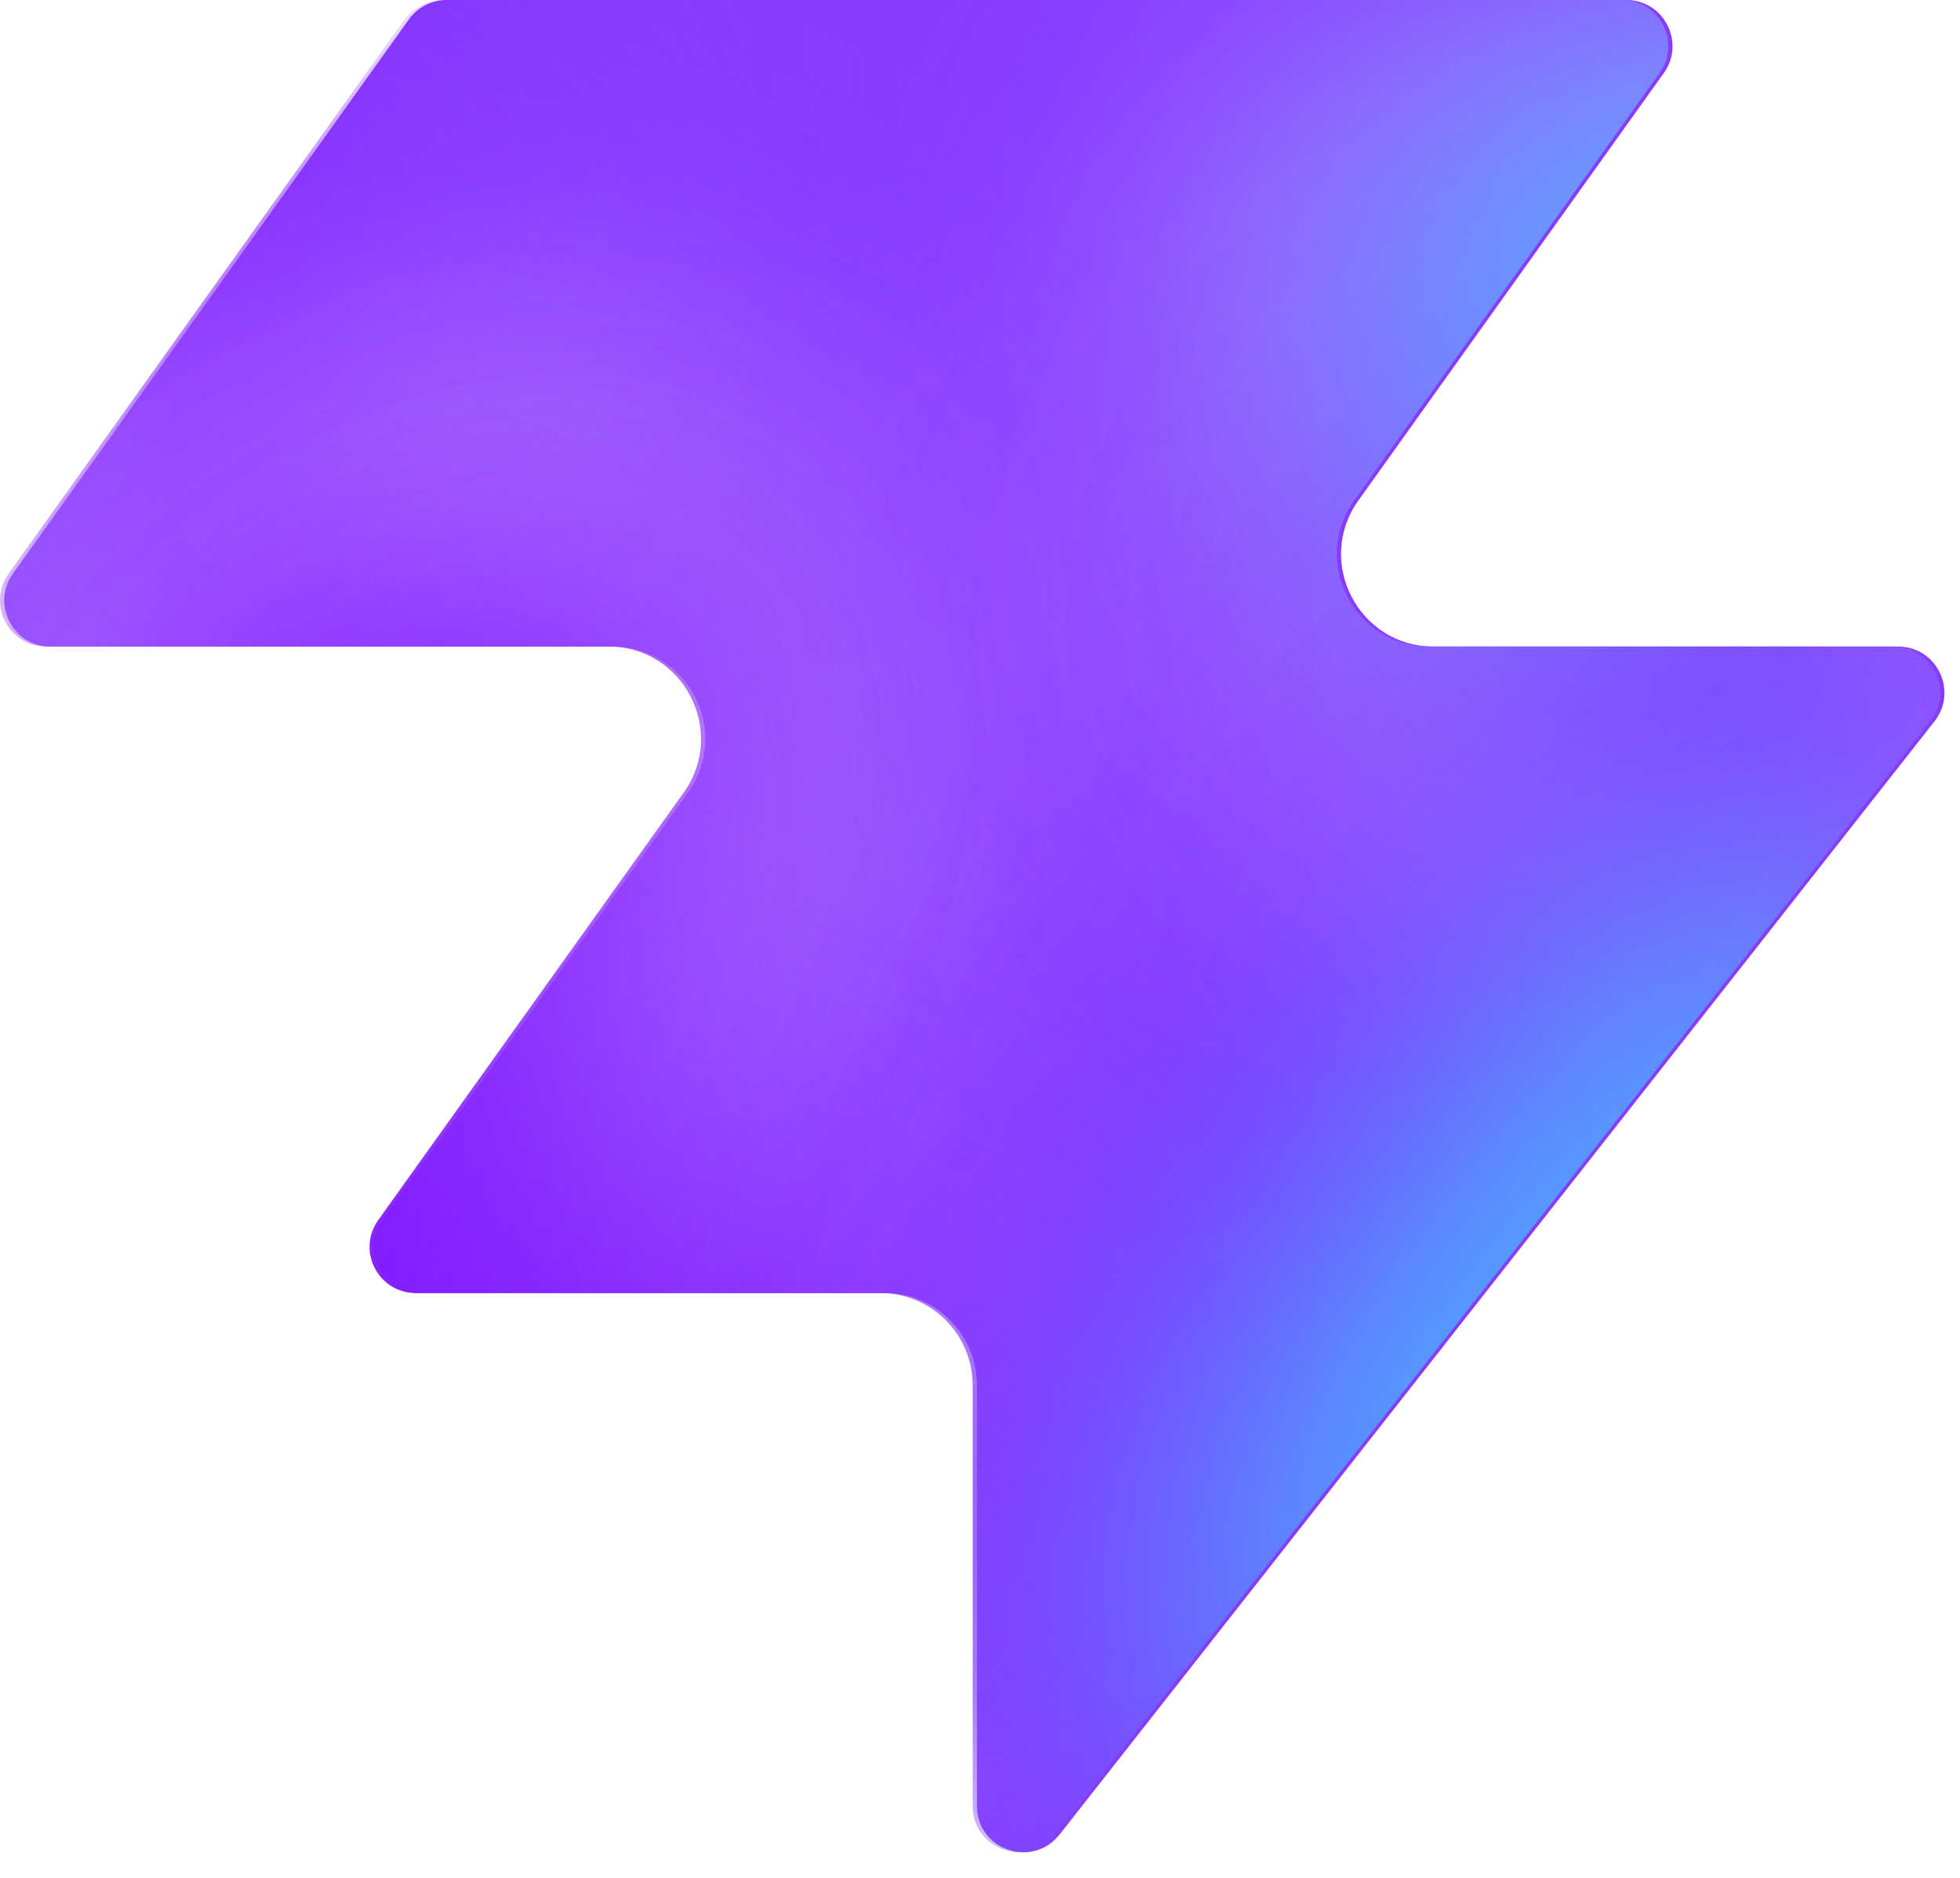
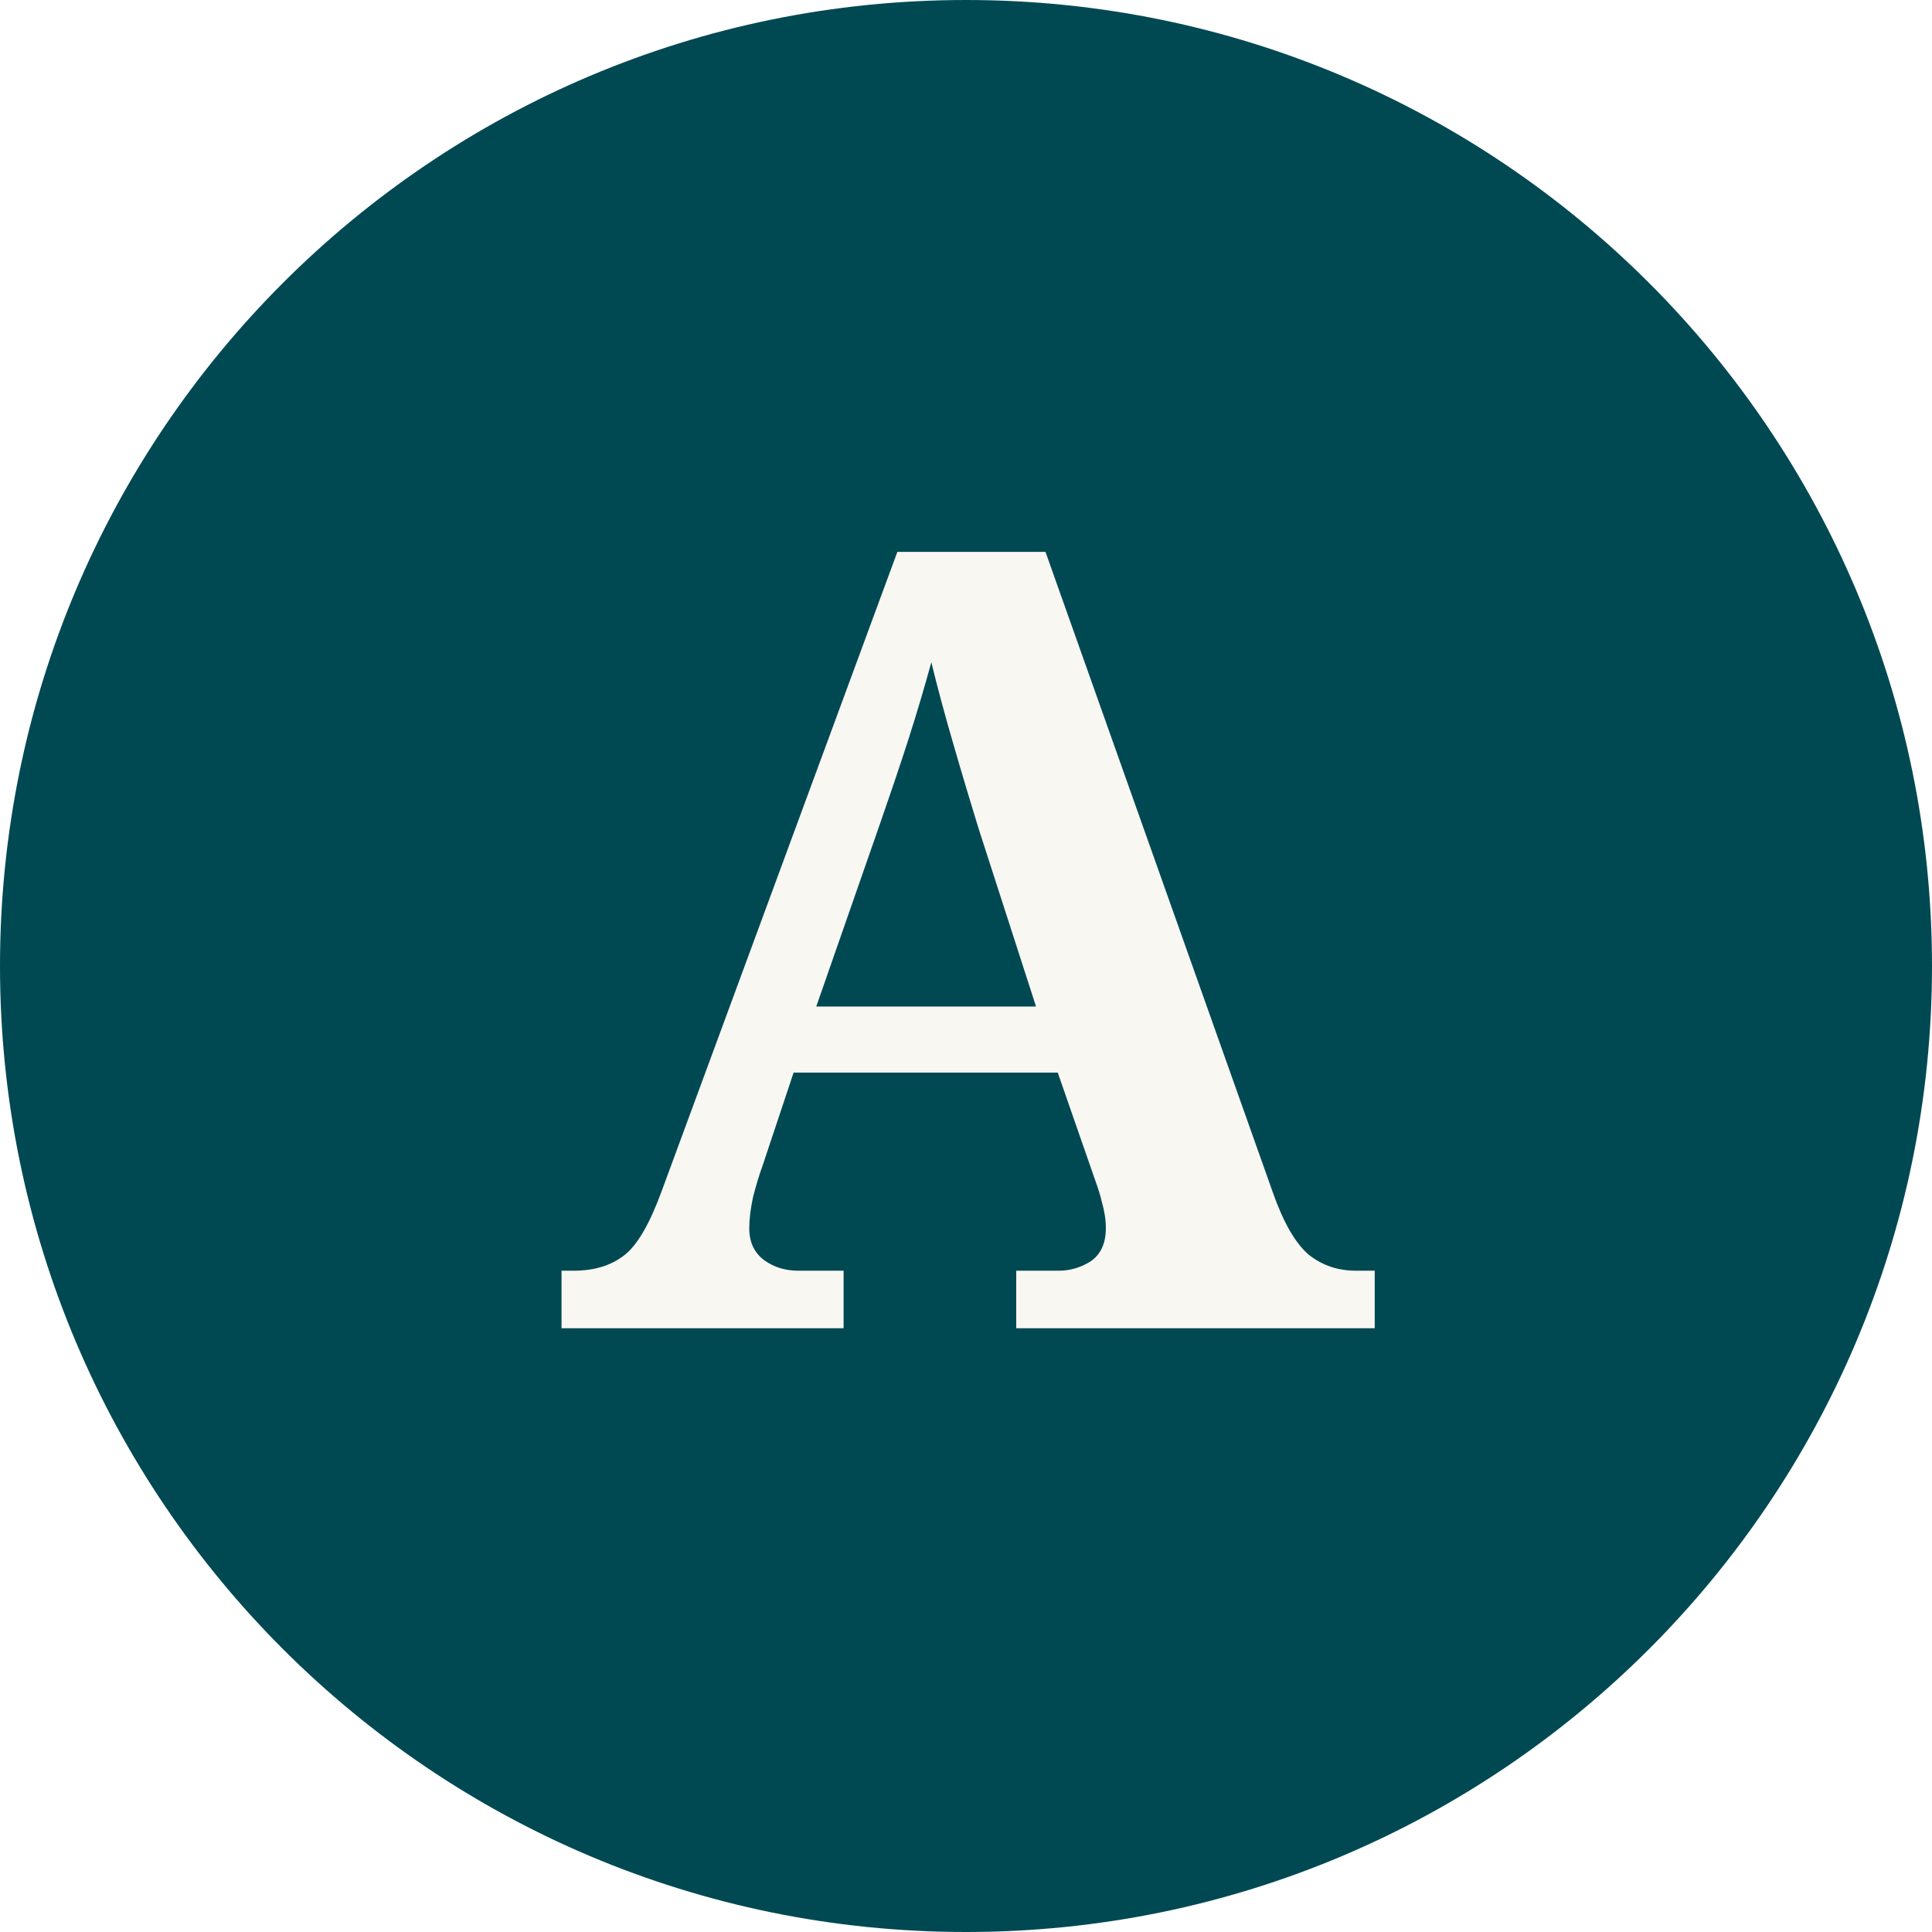
- <svg xmlns="http://www.w3.org/2000/svg" width="48" height="46" fill="none" viewBox="0 0 48 46">
-   <path fill="#863bff" d="M25.946 44.938c-.664.845-2.021.375-2.021-.698V33.937a2.26 2.26 0 0 0-2.262-2.262H10.287c-.92 0-1.456-1.04-.92-1.788l7.48-10.471c1.07-1.497 0-3.578-1.842-3.578H1.237c-.92 0-1.456-1.04-.92-1.788L10.013.474c.214-.297.556-.474.92-.474h28.894c.92 0 1.456 1.04.92 1.788l-7.48 10.471c-1.07 1.498 0 3.579 1.842 3.579h11.377c.943 0 1.473 1.088.89 1.83L25.947 44.94z" style="fill:#863bff;fill:color(display-p3 .525 .23 1);fill-opacity:1" />
-   <mask id="a" width="48" height="46" x="0" y="0" maskUnits="userSpaceOnUse" style="mask-type:alpha">
-     <path fill="#000" d="M25.842 44.938c-.664.844-2.021.375-2.021-.698V33.937a2.26 2.26 0 0 0-2.262-2.262H10.183c-.92 0-1.456-1.04-.92-1.788l7.48-10.471c1.07-1.498 0-3.579-1.842-3.579H1.133c-.92 0-1.456-1.04-.92-1.787L9.91.473c.214-.297.556-.474.92-.474h28.894c.92 0 1.456 1.04.92 1.788l-7.48 10.471c-1.07 1.498 0 3.578 1.842 3.578h11.377c.943 0 1.473 1.088.89 1.832L25.843 44.94z" style="fill:#000;fill-opacity:1" />
-   </mask>
-   <g mask="url(#a)">
-     <g filter="url(#b)">
-       <ellipse cx="5.508" cy="14.704" fill="#ede6ff" rx="5.508" ry="14.704" style="fill:#ede6ff;fill:color(display-p3 .927 .903 1);fill-opacity:1" transform="matrix(.00324 1 1 -.00324 -4.47 31.516)" />
-     </g>
-     <g filter="url(#c)">
-       <ellipse cx="10.399" cy="29.851" fill="#ede6ff" rx="10.399" ry="29.851" style="fill:#ede6ff;fill:color(display-p3 .927 .903 1);fill-opacity:1" transform="matrix(.00324 1 1 -.00324 -39.328 7.883)" />
-     </g>
-     <g filter="url(#d)">
-       <ellipse cx="5.508" cy="30.487" fill="#7e14ff" rx="5.508" ry="30.487" style="fill:#7e14ff;fill:color(display-p3 .492 .077 1);fill-opacity:1" transform="rotate(89.814 -25.913 -14.639)scale(1 -1)" />
-     </g>
-     <g filter="url(#e)">
-       <ellipse cx="5.508" cy="30.599" fill="#7e14ff" rx="5.508" ry="30.599" style="fill:#7e14ff;fill:color(display-p3 .492 .077 1);fill-opacity:1" transform="rotate(89.814 -32.644 -3.334)scale(1 -1)" />
-     </g>
-     <g filter="url(#f)">
-       <ellipse cx="5.508" cy="30.599" fill="#7e14ff" rx="5.508" ry="30.599" style="fill:#7e14ff;fill:color(display-p3 .492 .077 1);fill-opacity:1" transform="matrix(.00324 1 1 -.00324 -34.34 30.47)" />
-     </g>
-     <g filter="url(#g)">
-       <ellipse cx="14.072" cy="22.078" fill="#ede6ff" rx="14.072" ry="22.078" style="fill:#ede6ff;fill:color(display-p3 .927 .903 1);fill-opacity:1" transform="rotate(93.35 24.506 48.493)scale(-1 1)" />
-     </g>
-     <g filter="url(#h)">
-       <ellipse cx="3.47" cy="21.501" fill="#7e14ff" rx="3.47" ry="21.501" style="fill:#7e14ff;fill:color(display-p3 .492 .077 1);fill-opacity:1" transform="rotate(89.009 28.708 47.59)scale(-1 1)" />
-     </g>
-     <g filter="url(#i)">
-       <ellipse cx="3.47" cy="21.501" fill="#7e14ff" rx="3.47" ry="21.501" style="fill:#7e14ff;fill:color(display-p3 .492 .077 1);fill-opacity:1" transform="rotate(89.009 28.708 47.59)scale(-1 1)" />
-     </g>
-     <g filter="url(#j)">
-       <ellipse cx=".387" cy="8.972" fill="#7e14ff" rx="4.407" ry="29.108" style="fill:#7e14ff;fill:color(display-p3 .492 .077 1);fill-opacity:1" transform="rotate(39.51 .387 8.972)" />
-     </g>
-     <g filter="url(#k)">
-       <ellipse cx="47.523" cy="-6.092" fill="#7e14ff" rx="4.407" ry="29.108" style="fill:#7e14ff;fill:color(display-p3 .492 .077 1);fill-opacity:1" transform="rotate(37.892 47.523 -6.092)" />
-     </g>
-     <g filter="url(#l)">
-       <ellipse cx="41.412" cy="6.333" fill="#47bfff" rx="5.971" ry="9.665" style="fill:#47bfff;fill:color(display-p3 .28 .748 1);fill-opacity:1" transform="rotate(37.892 41.412 6.333)" />
-     </g>
-     <g filter="url(#m)">
-       <ellipse cx="-1.879" cy="38.332" fill="#7e14ff" rx="4.407" ry="29.108" style="fill:#7e14ff;fill:color(display-p3 .492 .077 1);fill-opacity:1" transform="rotate(37.892 -1.88 38.332)" />
-     </g>
-     <g filter="url(#n)">
-       <ellipse cx="-1.879" cy="38.332" fill="#7e14ff" rx="4.407" ry="29.108" style="fill:#7e14ff;fill:color(display-p3 .492 .077 1);fill-opacity:1" transform="rotate(37.892 -1.88 38.332)" />
-     </g>
-     <g filter="url(#o)">
-       <ellipse cx="35.651" cy="29.907" fill="#7e14ff" rx="4.407" ry="29.108" style="fill:#7e14ff;fill:color(display-p3 .492 .077 1);fill-opacity:1" transform="rotate(37.892 35.651 29.907)" />
-     </g>
-     <g filter="url(#p)">
-       <ellipse cx="38.418" cy="32.4" fill="#47bfff" rx="5.971" ry="15.297" style="fill:#47bfff;fill:color(display-p3 .28 .748 1);fill-opacity:1" transform="rotate(37.892 38.418 32.4)" />
-     </g>
-   </g>
-   <defs>
-     <filter id="b" width="60.045" height="41.654" x="-19.77" y="16.149" color-interpolation-filters="sRGB" filterUnits="userSpaceOnUse">
-       <feFlood flood-opacity="0" result="BackgroundImageFix" />
-       <feBlend in="SourceGraphic" in2="BackgroundImageFix" result="shape" />
-       <feGaussianBlur result="effect1_foregroundBlur_2002_17158" stdDeviation="7.659" />
-     </filter>
-     <filter id="c" width="90.34" height="51.437" x="-54.613" y="-7.533" color-interpolation-filters="sRGB" filterUnits="userSpaceOnUse">
-       <feFlood flood-opacity="0" result="BackgroundImageFix" />
-       <feBlend in="SourceGraphic" in2="BackgroundImageFix" result="shape" />
-       <feGaussianBlur result="effect1_foregroundBlur_2002_17158" stdDeviation="7.659" />
-     </filter>
-     <filter id="d" width="79.355" height="29.4" x="-49.64" y="2.03" color-interpolation-filters="sRGB" filterUnits="userSpaceOnUse">
-       <feFlood flood-opacity="0" result="BackgroundImageFix" />
-       <feBlend in="SourceGraphic" in2="BackgroundImageFix" result="shape" />
-       <feGaussianBlur result="effect1_foregroundBlur_2002_17158" stdDeviation="4.596" />
-     </filter>
-     <filter id="e" width="79.579" height="29.4" x="-45.045" y="20.029" color-interpolation-filters="sRGB" filterUnits="userSpaceOnUse">
-       <feFlood flood-opacity="0" result="BackgroundImageFix" />
-       <feBlend in="SourceGraphic" in2="BackgroundImageFix" result="shape" />
-       <feGaussianBlur result="effect1_foregroundBlur_2002_17158" stdDeviation="4.596" />
-     </filter>
-     <filter id="f" width="79.579" height="29.4" x="-43.513" y="21.178" color-interpolation-filters="sRGB" filterUnits="userSpaceOnUse">
-       <feFlood flood-opacity="0" result="BackgroundImageFix" />
-       <feBlend in="SourceGraphic" in2="BackgroundImageFix" result="shape" />
-       <feGaussianBlur result="effect1_foregroundBlur_2002_17158" stdDeviation="4.596" />
-     </filter>
-     <filter id="g" width="74.749" height="58.852" x="15.756" y="-17.901" color-interpolation-filters="sRGB" filterUnits="userSpaceOnUse">
-       <feFlood flood-opacity="0" result="BackgroundImageFix" />
-       <feBlend in="SourceGraphic" in2="BackgroundImageFix" result="shape" />
-       <feGaussianBlur result="effect1_foregroundBlur_2002_17158" stdDeviation="7.659" />
-     </filter>
-     <filter id="h" width="61.377" height="25.362" x="23.548" y="2.284" color-interpolation-filters="sRGB" filterUnits="userSpaceOnUse">
-       <feFlood flood-opacity="0" result="BackgroundImageFix" />
-       <feBlend in="SourceGraphic" in2="BackgroundImageFix" result="shape" />
-       <feGaussianBlur result="effect1_foregroundBlur_2002_17158" stdDeviation="4.596" />
-     </filter>
-     <filter id="i" width="61.377" height="25.362" x="23.548" y="2.284" color-interpolation-filters="sRGB" filterUnits="userSpaceOnUse">
-       <feFlood flood-opacity="0" result="BackgroundImageFix" />
-       <feBlend in="SourceGraphic" in2="BackgroundImageFix" result="shape" />
-       <feGaussianBlur result="effect1_foregroundBlur_2002_17158" stdDeviation="4.596" />
-     </filter>
-     <filter id="j" width="56.045" height="63.649" x="-27.636" y="-22.853" color-interpolation-filters="sRGB" filterUnits="userSpaceOnUse">
-       <feFlood flood-opacity="0" result="BackgroundImageFix" />
-       <feBlend in="SourceGraphic" in2="BackgroundImageFix" result="shape" />
-       <feGaussianBlur result="effect1_foregroundBlur_2002_17158" stdDeviation="4.596" />
-     </filter>
-     <filter id="k" width="54.814" height="64.646" x="20.116" y="-38.415" color-interpolation-filters="sRGB" filterUnits="userSpaceOnUse">
-       <feFlood flood-opacity="0" result="BackgroundImageFix" />
-       <feBlend in="SourceGraphic" in2="BackgroundImageFix" result="shape" />
-       <feGaussianBlur result="effect1_foregroundBlur_2002_17158" stdDeviation="4.596" />
-     </filter>
-     <filter id="l" width="33.541" height="35.313" x="24.641" y="-11.323" color-interpolation-filters="sRGB" filterUnits="userSpaceOnUse">
-       <feFlood flood-opacity="0" result="BackgroundImageFix" />
-       <feBlend in="SourceGraphic" in2="BackgroundImageFix" result="shape" />
-       <feGaussianBlur result="effect1_foregroundBlur_2002_17158" stdDeviation="4.596" />
-     </filter>
-     <filter id="m" width="54.814" height="64.646" x="-29.286" y="6.009" color-interpolation-filters="sRGB" filterUnits="userSpaceOnUse">
-       <feFlood flood-opacity="0" result="BackgroundImageFix" />
-       <feBlend in="SourceGraphic" in2="BackgroundImageFix" result="shape" />
-       <feGaussianBlur result="effect1_foregroundBlur_2002_17158" stdDeviation="4.596" />
-     </filter>
-     <filter id="n" width="54.814" height="64.646" x="-29.286" y="6.009" color-interpolation-filters="sRGB" filterUnits="userSpaceOnUse">
-       <feFlood flood-opacity="0" result="BackgroundImageFix" />
-       <feBlend in="SourceGraphic" in2="BackgroundImageFix" result="shape" />
-       <feGaussianBlur result="effect1_foregroundBlur_2002_17158" stdDeviation="4.596" />
-     </filter>
-     <filter id="o" width="54.814" height="64.646" x="8.244" y="-2.416" color-interpolation-filters="sRGB" filterUnits="userSpaceOnUse">
-       <feFlood flood-opacity="0" result="BackgroundImageFix" />
-       <feBlend in="SourceGraphic" in2="BackgroundImageFix" result="shape" />
-       <feGaussianBlur result="effect1_foregroundBlur_2002_17158" stdDeviation="4.596" />
-     </filter>
-     <filter id="p" width="39.409" height="43.623" x="18.713" y="10.588" color-interpolation-filters="sRGB" filterUnits="userSpaceOnUse">
-       <feFlood flood-opacity="0" result="BackgroundImageFix" />
-       <feBlend in="SourceGraphic" in2="BackgroundImageFix" result="shape" />
-       <feGaussianBlur result="effect1_foregroundBlur_2002_17158" stdDeviation="4.596" />
-     </filter>
-   </defs>
+ <svg xmlns="http://www.w3.org/2000/svg" viewBox="0 0 32 32">
+   <circle cx="16" cy="16" r="16" fill="#004953" />
+   <text x="16" y="22" font-family="Georgia,serif" font-size="18" font-weight="700" fill="#F9F7F2" text-anchor="middle">A</text>
</svg>
